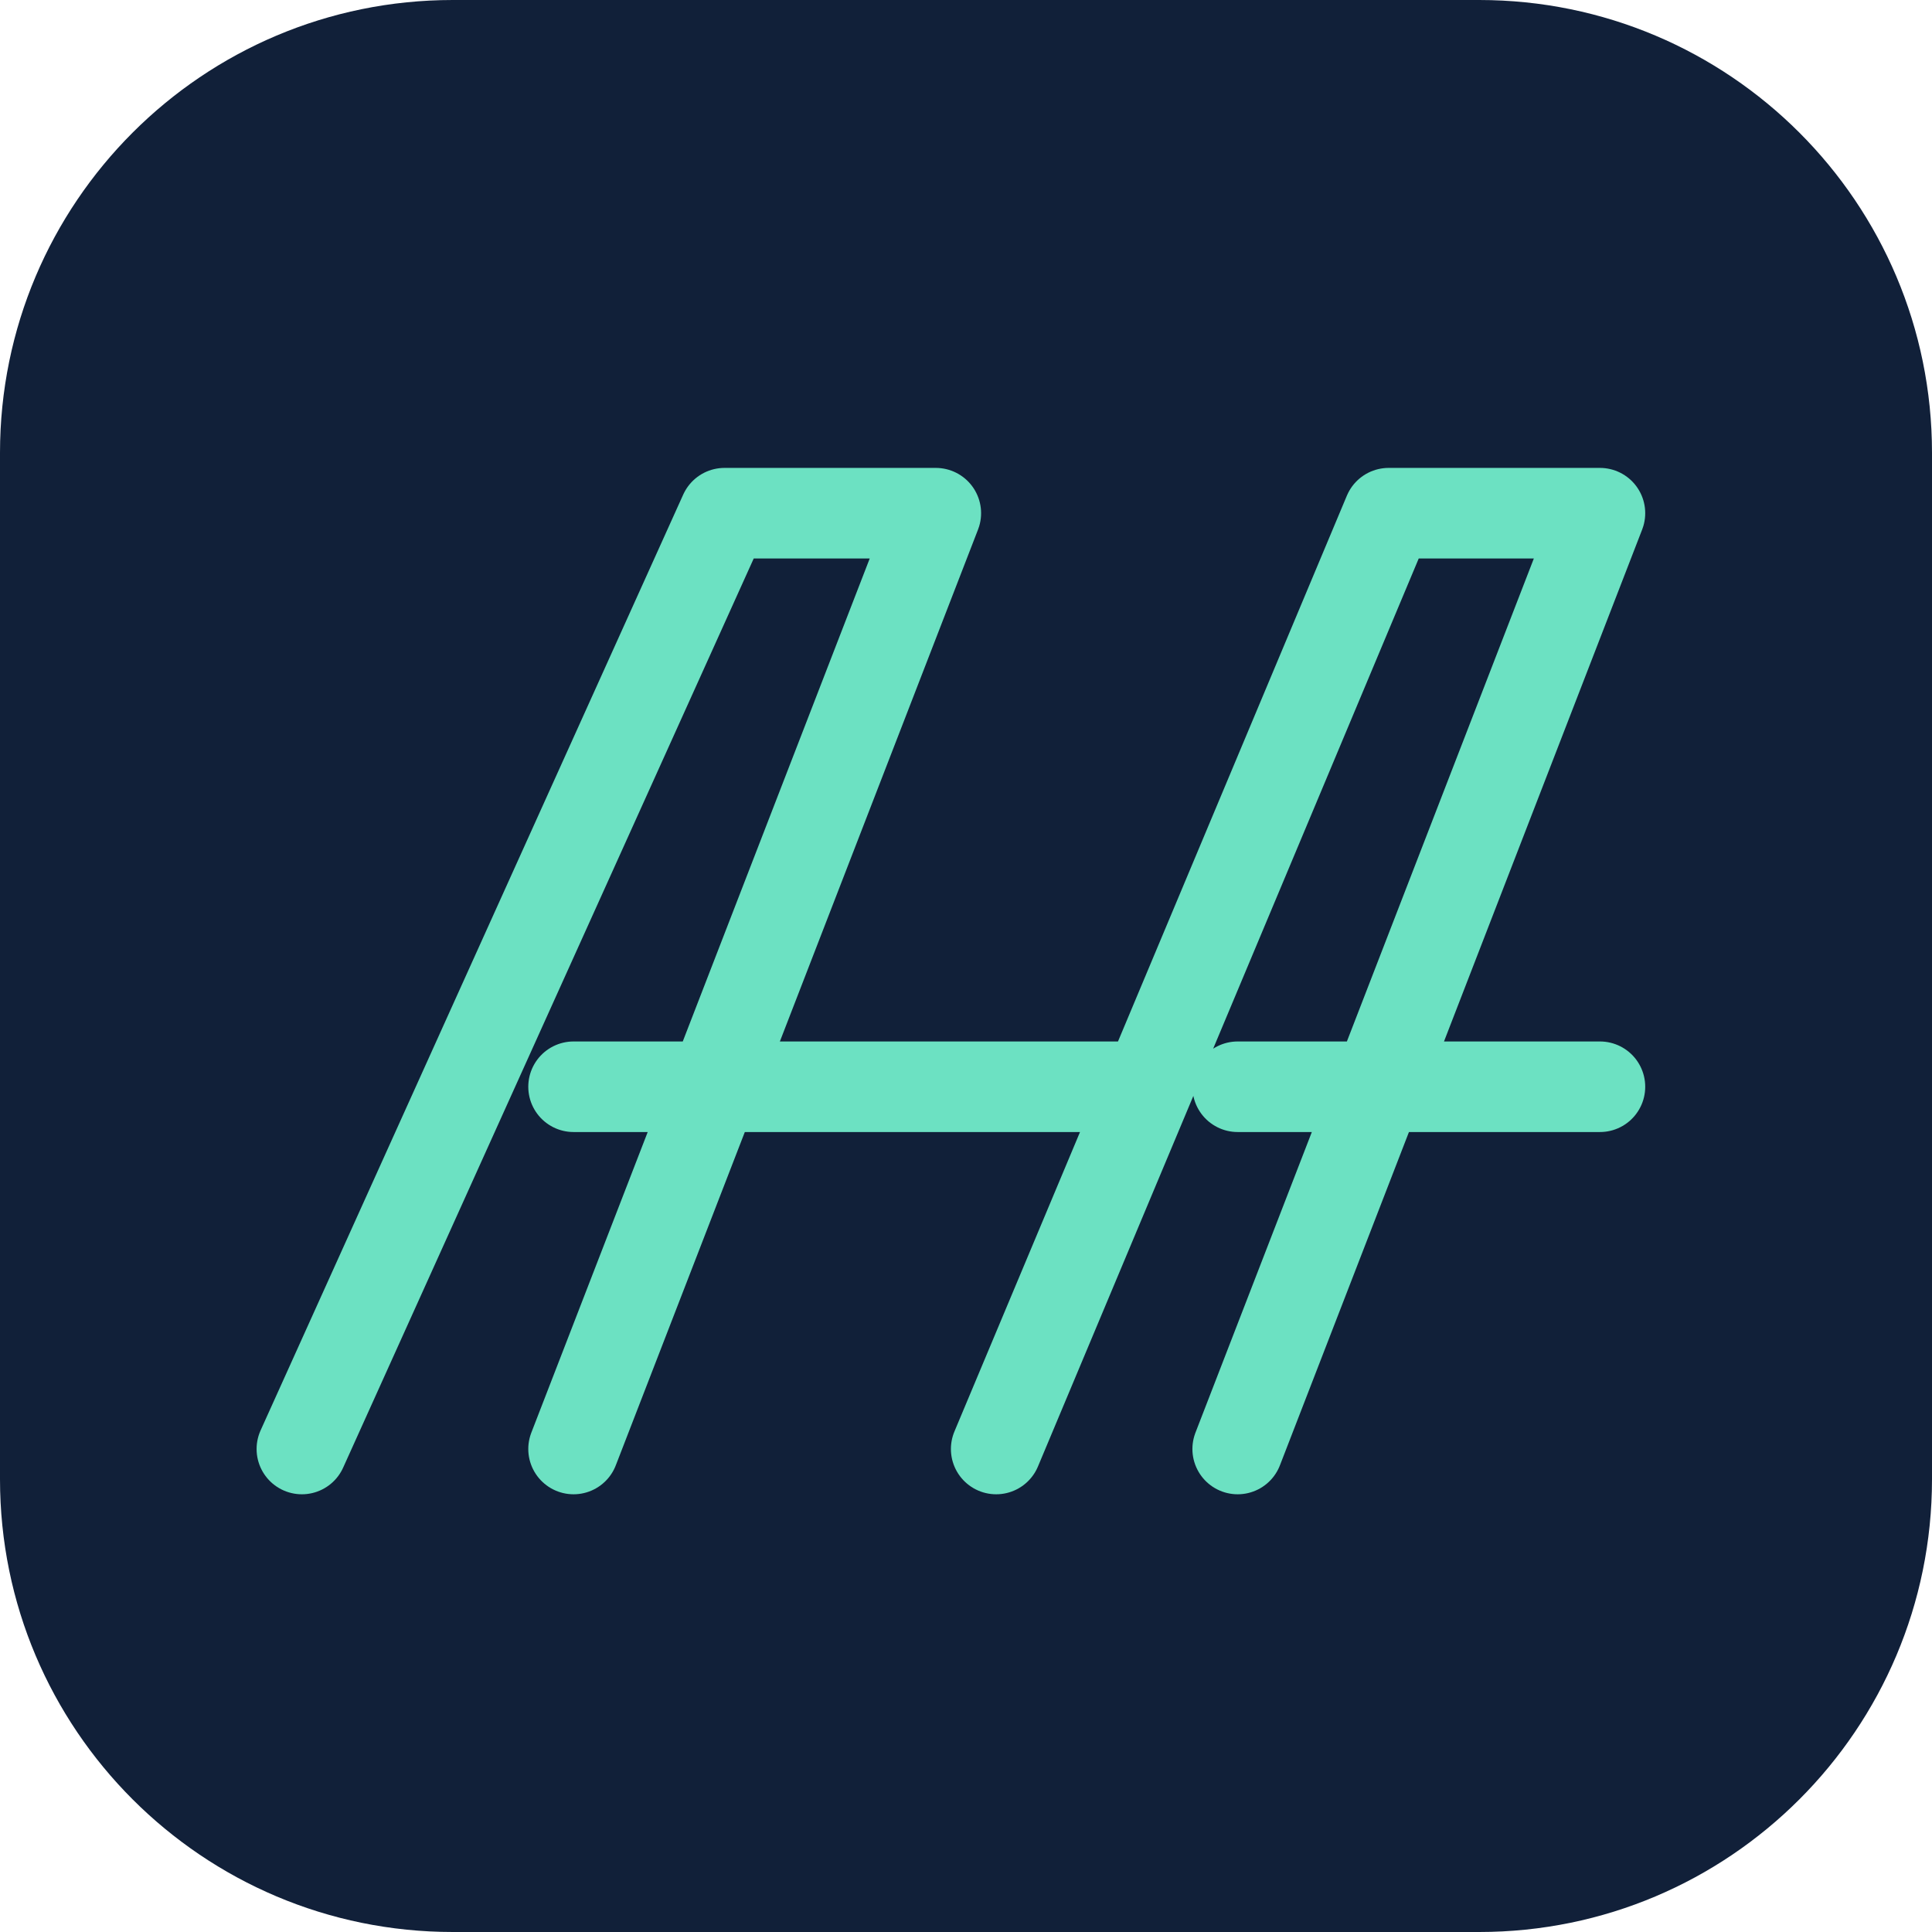
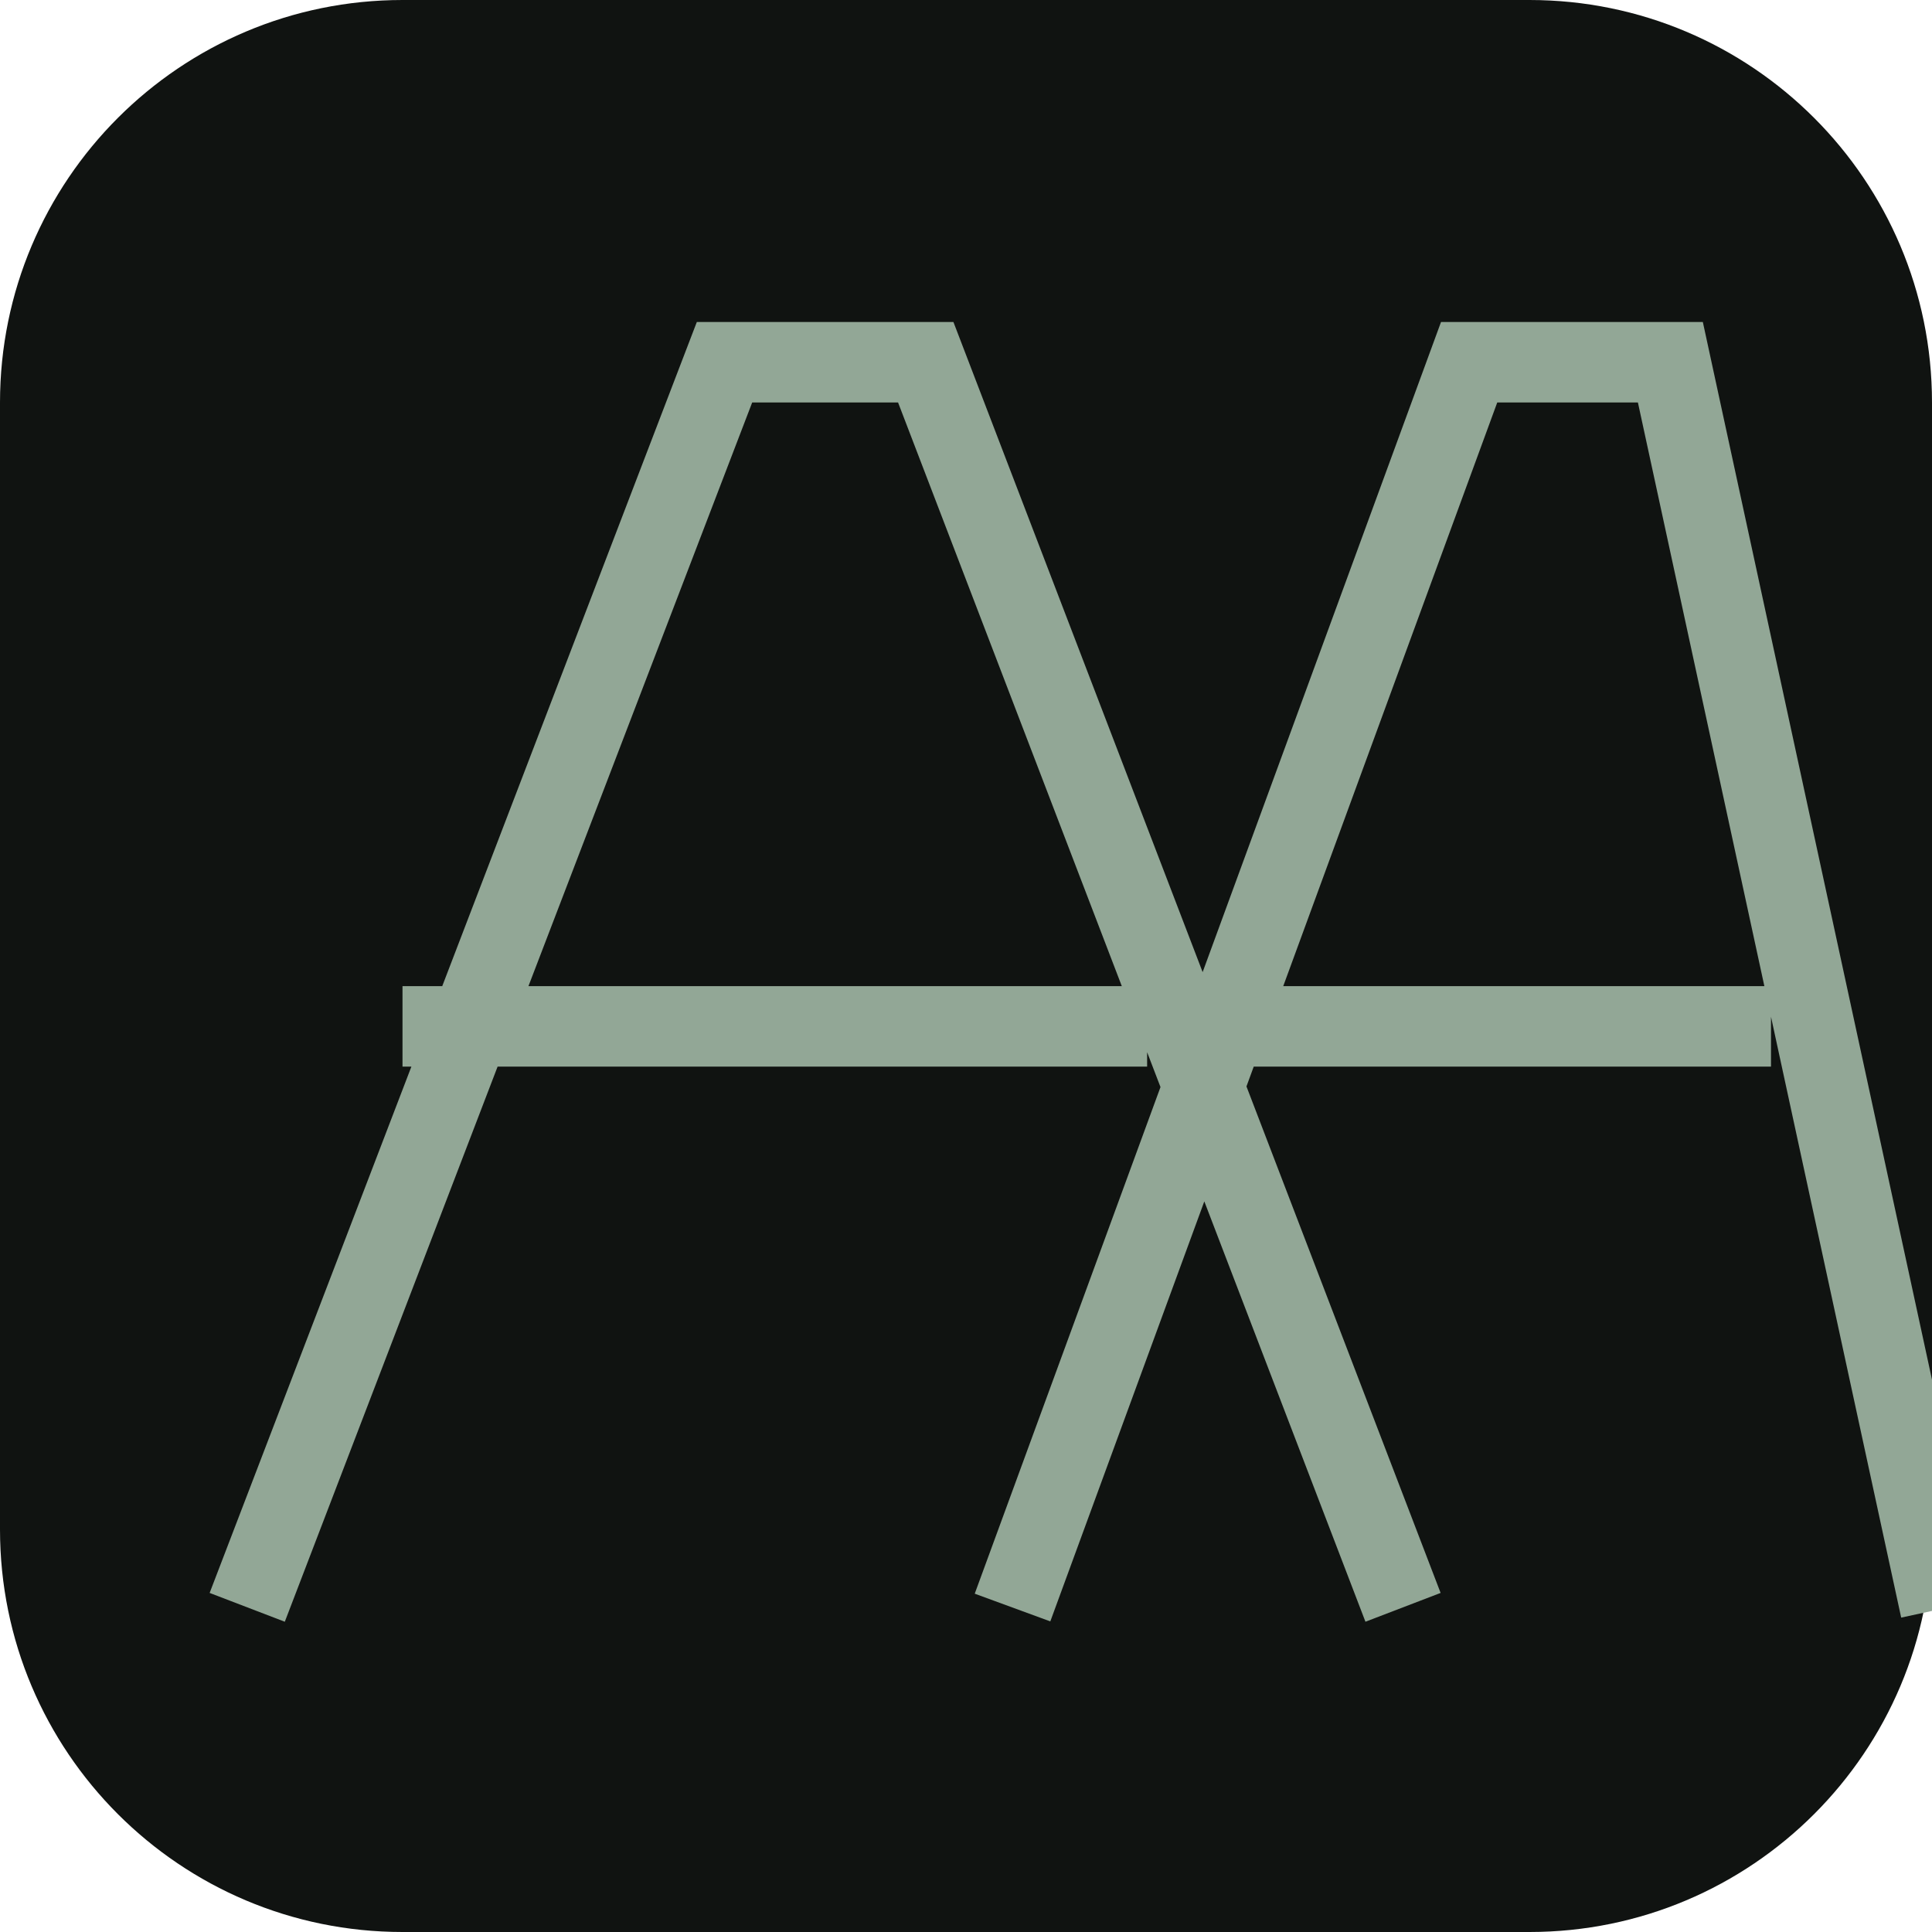
- <svg xmlns="http://www.w3.org/2000/svg" width="64" height="64" viewBox="0 0 64 64">
-   <rect width="64" height="64" rx="15" fill="#112039" />
-   <path d="M10 48L24 17H31L19 48M19 36H38M33 48L46 17H53L41 48M41 36H53" fill="none" stroke="#6CE1C2" stroke-width="3" stroke-linecap="round" stroke-linejoin="round" />
+ <svg xmlns="http://www.w3.org/2000/svg" viewBox="0 0 96 96">
+   <rect width="96" height="96" rx="20" fill="#101311" />
+   <path d="M13 78 36 18h10l23 60M22 51h33M51 78l22-60h10l13 60M60 51h26" fill="none" stroke="#92A796" stroke-width="4" stroke-linecap="square" stroke-linejoin="miter" />
</svg>
